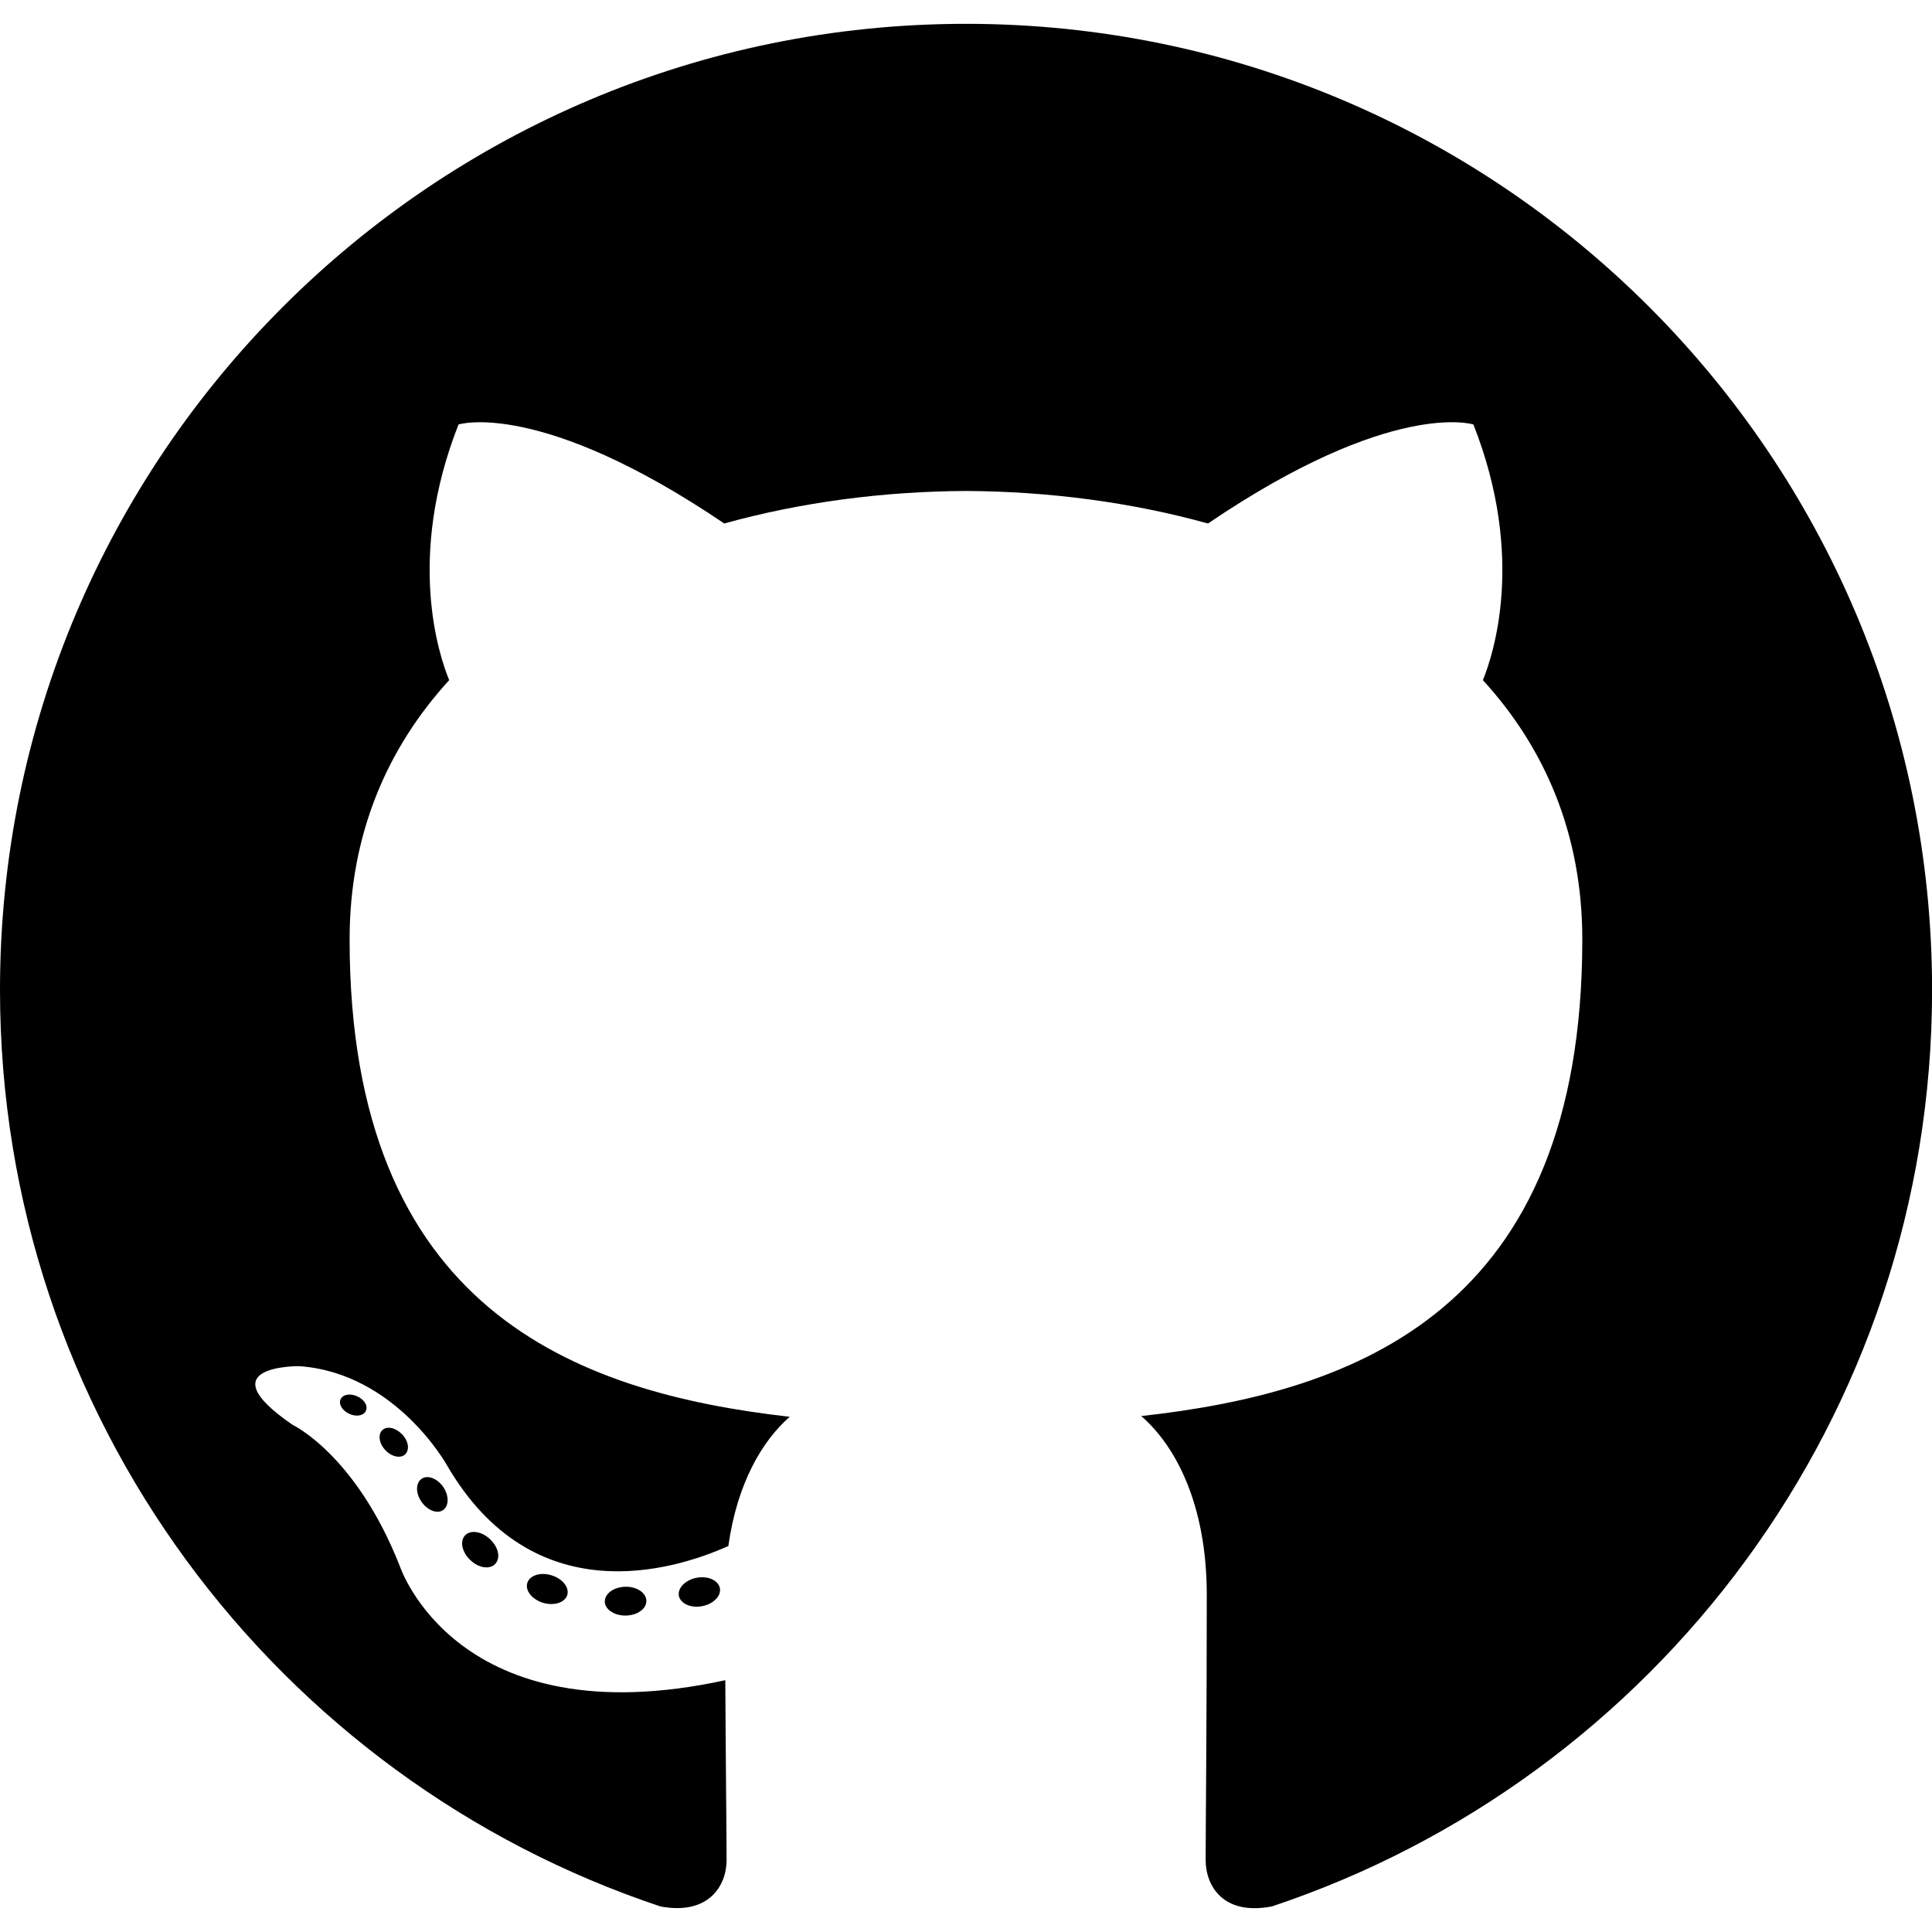
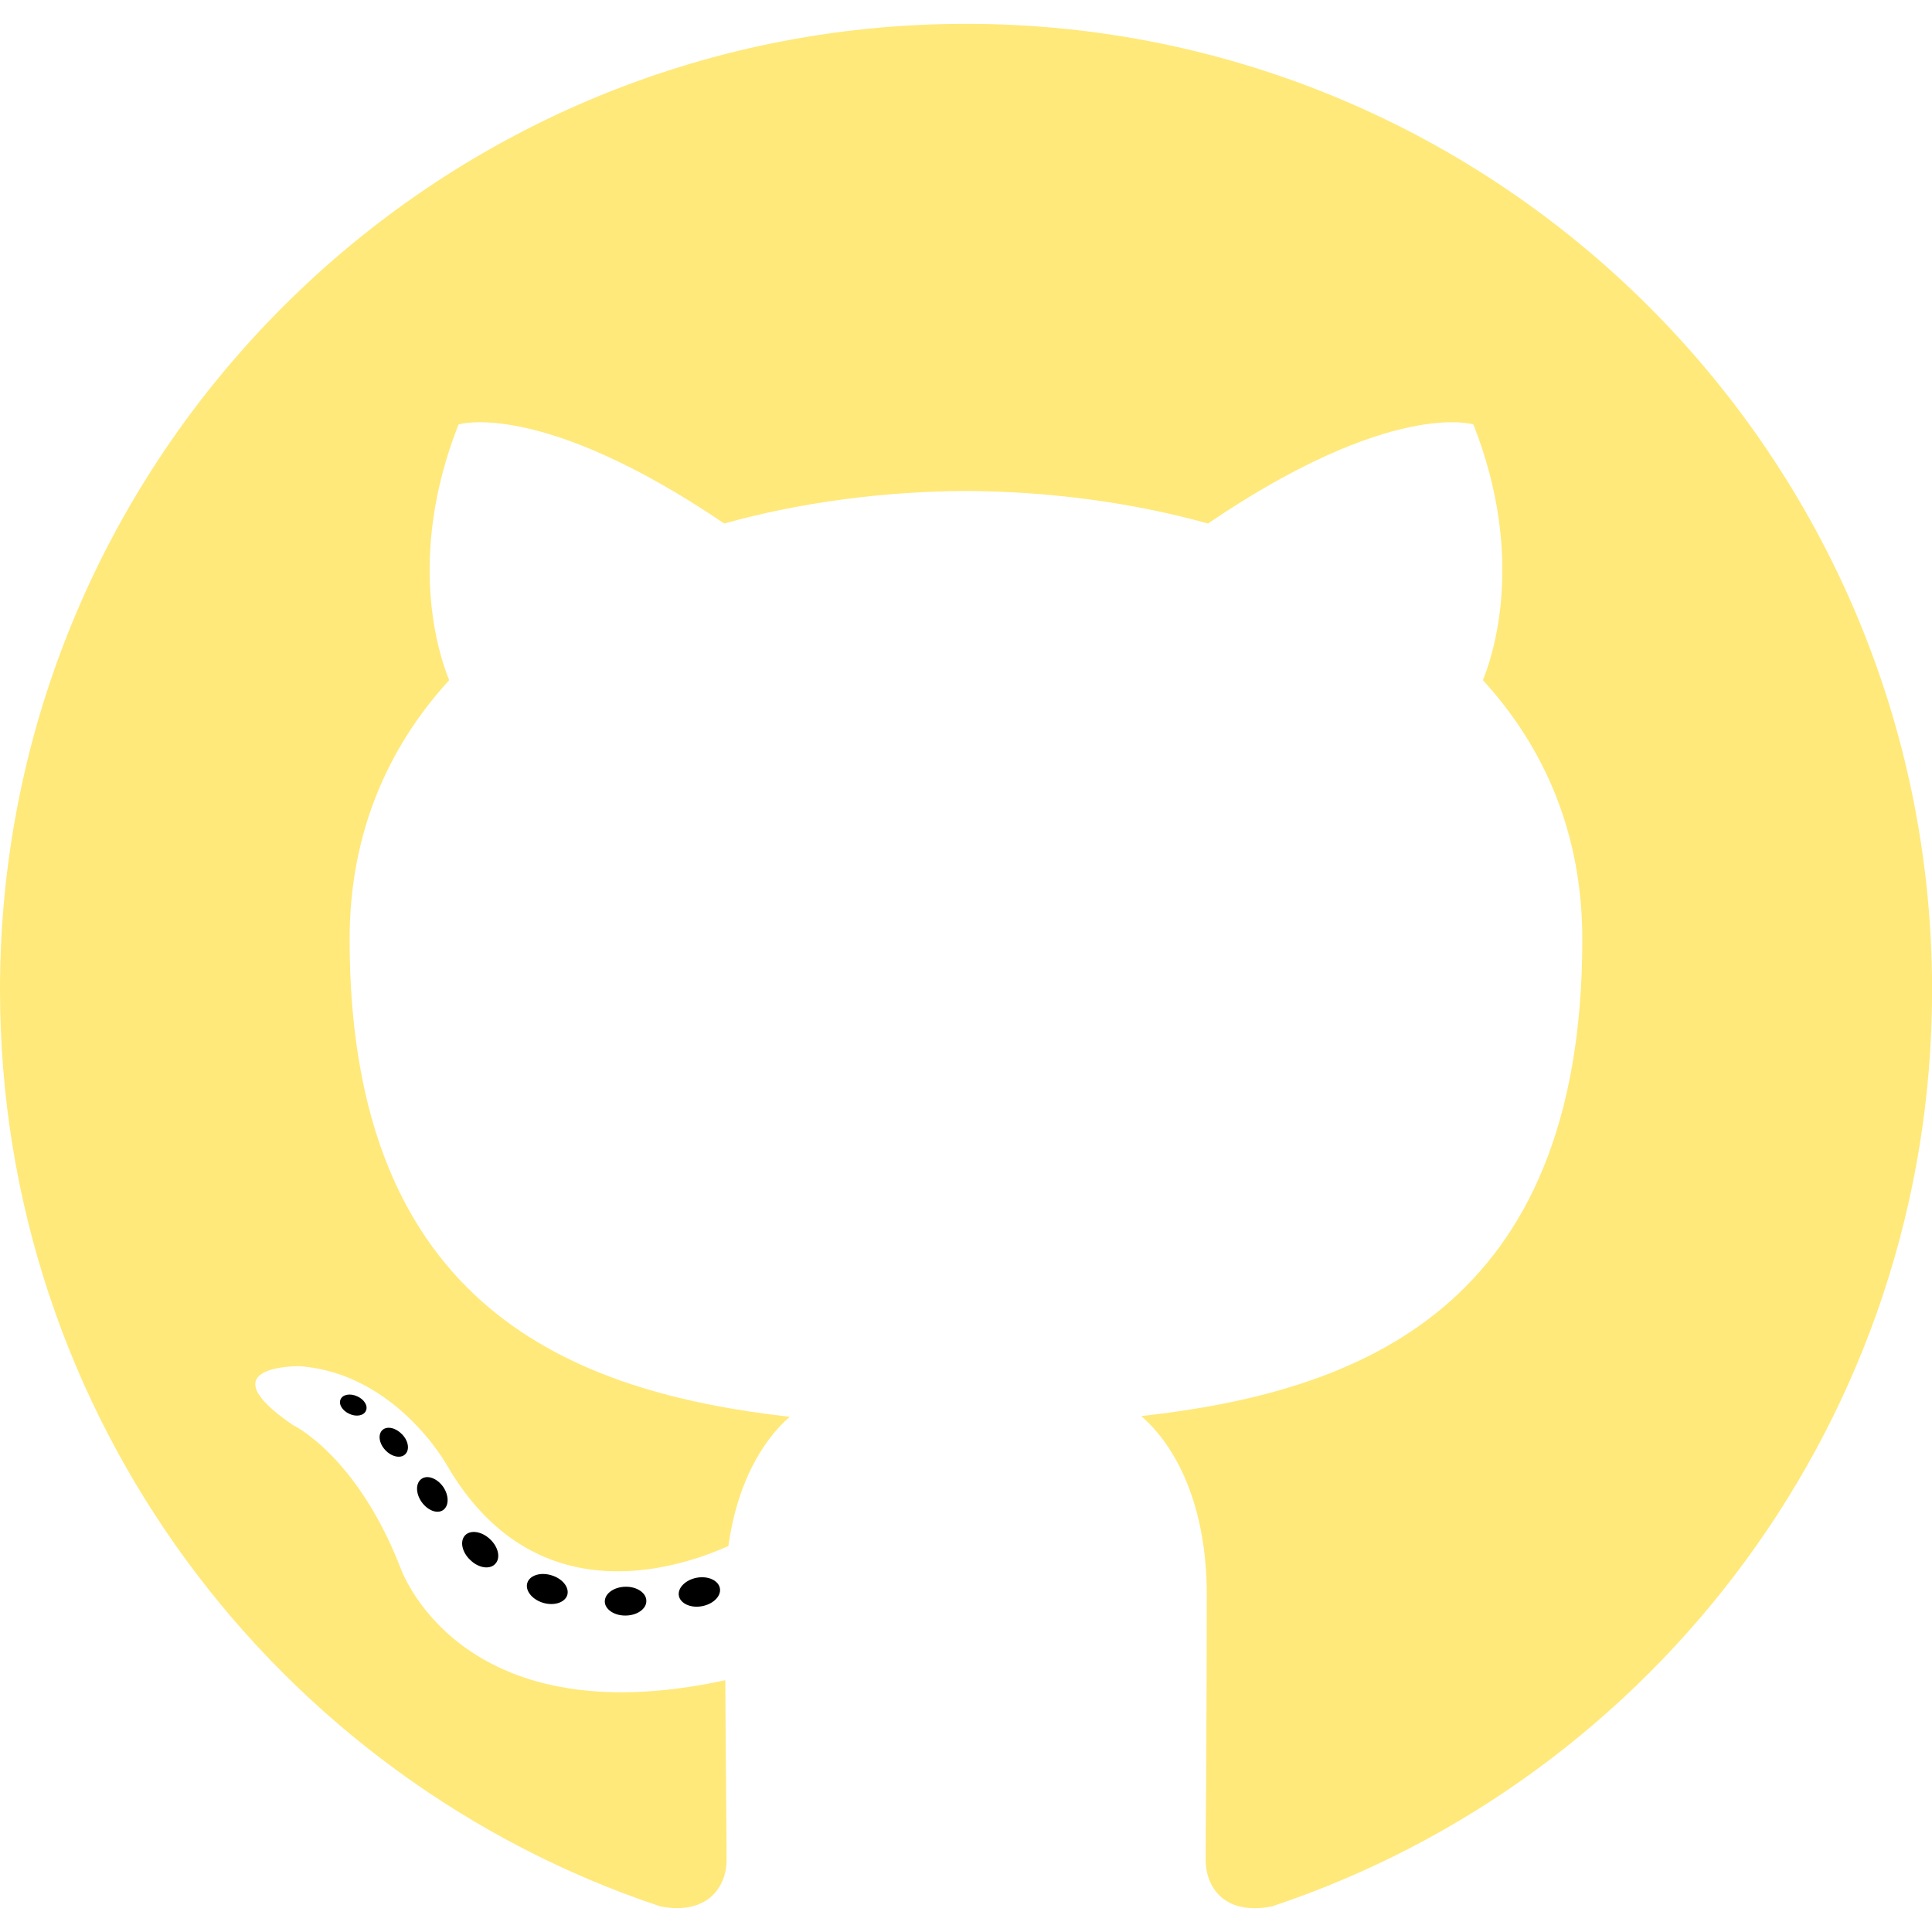
<svg xmlns="http://www.w3.org/2000/svg" version="1.1" id="Capa_1" x="0px" y="0px" viewBox="0 0 24 24" style="enable-background:new 0 0 24 24;" xml:space="preserve" width="512" height="512">
  <g>
-     <path style="fill-rule:evenodd;clip-rule:evenodd;" d="M12,0.296c-6.627,0-12,5.372-12,12c0,5.302,3.438,9.8,8.206,11.387   c0.6,0.111,0.82-0.26,0.82-0.577c0-0.286-0.011-1.231-0.016-2.234c-3.338,0.726-4.043-1.416-4.043-1.416   C4.421,18.069,3.635,17.7,3.635,17.7c-1.089-0.745,0.082-0.729,0.082-0.729c1.205,0.085,1.839,1.237,1.839,1.237   c1.07,1.834,2.807,1.304,3.492,0.997C9.156,18.429,9.467,17.9,9.81,17.6c-2.665-0.303-5.467-1.332-5.467-5.93   c0-1.31,0.469-2.381,1.237-3.221C5.455,8.146,5.044,6.926,5.696,5.273c0,0,1.008-0.322,3.301,1.23   C9.954,6.237,10.98,6.104,12,6.099c1.02,0.005,2.047,0.138,3.006,0.404c2.29-1.553,3.297-1.23,3.297-1.23   c0.653,1.653,0.242,2.873,0.118,3.176c0.769,0.84,1.235,1.911,1.235,3.221c0,4.609-2.807,5.624-5.479,5.921   c0.43,0.372,0.814,1.103,0.814,2.222c0,1.606-0.014,2.898-0.014,3.293c0,0.319,0.216,0.694,0.824,0.576   c4.766-1.589,8.2-6.085,8.2-11.385C24,5.669,18.627,0.296,12,0.296z" />
+     <path style="fill-rule:evenodd;clip-rule:evenodd;" d="M12,0.296c-6.627,0-12,5.372-12,12c0,5.302,3.438,9.8,8.206,11.387   c0.6,0.111,0.82-0.26,0.82-0.577c0-0.286-0.011-1.231-0.016-2.234c-3.338,0.726-4.043-1.416-4.043-1.416   C4.421,18.069,3.635,17.7,3.635,17.7c-1.089-0.745,0.082-0.729,0.082-0.729c1.205,0.085,1.839,1.237,1.839,1.237   c1.07,1.834,2.807,1.304,3.492,0.997C9.156,18.429,9.467,17.9,9.81,17.6c-2.665-0.303-5.467-1.332-5.467-5.93   c0-1.31,0.469-2.381,1.237-3.221C5.455,8.146,5.044,6.926,5.696,5.273c0,0,1.008-0.322,3.301,1.23   C9.954,6.237,10.98,6.104,12,6.099c1.02,0.005,2.047,0.138,3.006,0.404c2.29-1.553,3.297-1.23,3.297-1.23   c0.653,1.653,0.242,2.873,0.118,3.176c0.769,0.84,1.235,1.911,1.235,3.221c0,4.609-2.807,5.624-5.479,5.921   c0.43,0.372,0.814,1.103,0.814,2.222c0,1.606-0.014,2.898-0.014,3.293c0,0.319,0.216,0.694,0.824,0.576   c4.766-1.589,8.2-6.085,8.2-11.385C24,5.669,18.627,0.296,12,0.296z" fill="#ffe97a" />
    <path d="M4.545,17.526c-0.026,0.06-0.12,0.078-0.206,0.037c-0.087-0.039-0.136-0.121-0.108-0.18   c0.026-0.061,0.12-0.078,0.207-0.037C4.525,17.384,4.575,17.466,4.545,17.526L4.545,17.526z" />
    <path d="M5.031,18.068c-0.057,0.053-0.169,0.028-0.245-0.055c-0.079-0.084-0.093-0.196-0.035-0.249   c0.059-0.053,0.167-0.028,0.246,0.056C5.076,17.903,5.091,18.014,5.031,18.068L5.031,18.068z" />
    <path d="M5.504,18.759c-0.074,0.051-0.194,0.003-0.268-0.103c-0.074-0.107-0.074-0.235,0.002-0.286   c0.074-0.051,0.193-0.005,0.268,0.101C5.579,18.579,5.579,18.707,5.504,18.759L5.504,18.759z" />
    <path d="M6.152,19.427c-0.066,0.073-0.206,0.053-0.308-0.046c-0.105-0.097-0.134-0.234-0.068-0.307   c0.067-0.073,0.208-0.052,0.311,0.046C6.191,19.217,6.222,19.355,6.152,19.427L6.152,19.427z" />
    <path d="M7.047,19.814c-0.029,0.094-0.164,0.137-0.3,0.097C6.611,19.87,6.522,19.76,6.55,19.665   c0.028-0.095,0.164-0.139,0.301-0.096C6.986,19.609,7.075,19.719,7.047,19.814L7.047,19.814z" />
    <path d="M8.029,19.886c0.003,0.099-0.112,0.181-0.255,0.183c-0.143,0.003-0.26-0.077-0.261-0.174c0-0.1,0.113-0.181,0.256-0.184   C7.912,19.708,8.029,19.788,8.029,19.886L8.029,19.886z" />
    <path d="M8.943,19.731c0.017,0.096-0.082,0.196-0.224,0.222c-0.139,0.026-0.268-0.034-0.286-0.13   c-0.017-0.099,0.084-0.198,0.223-0.224C8.797,19.574,8.925,19.632,8.943,19.731L8.943,19.731z" />
  </g>
</svg>
